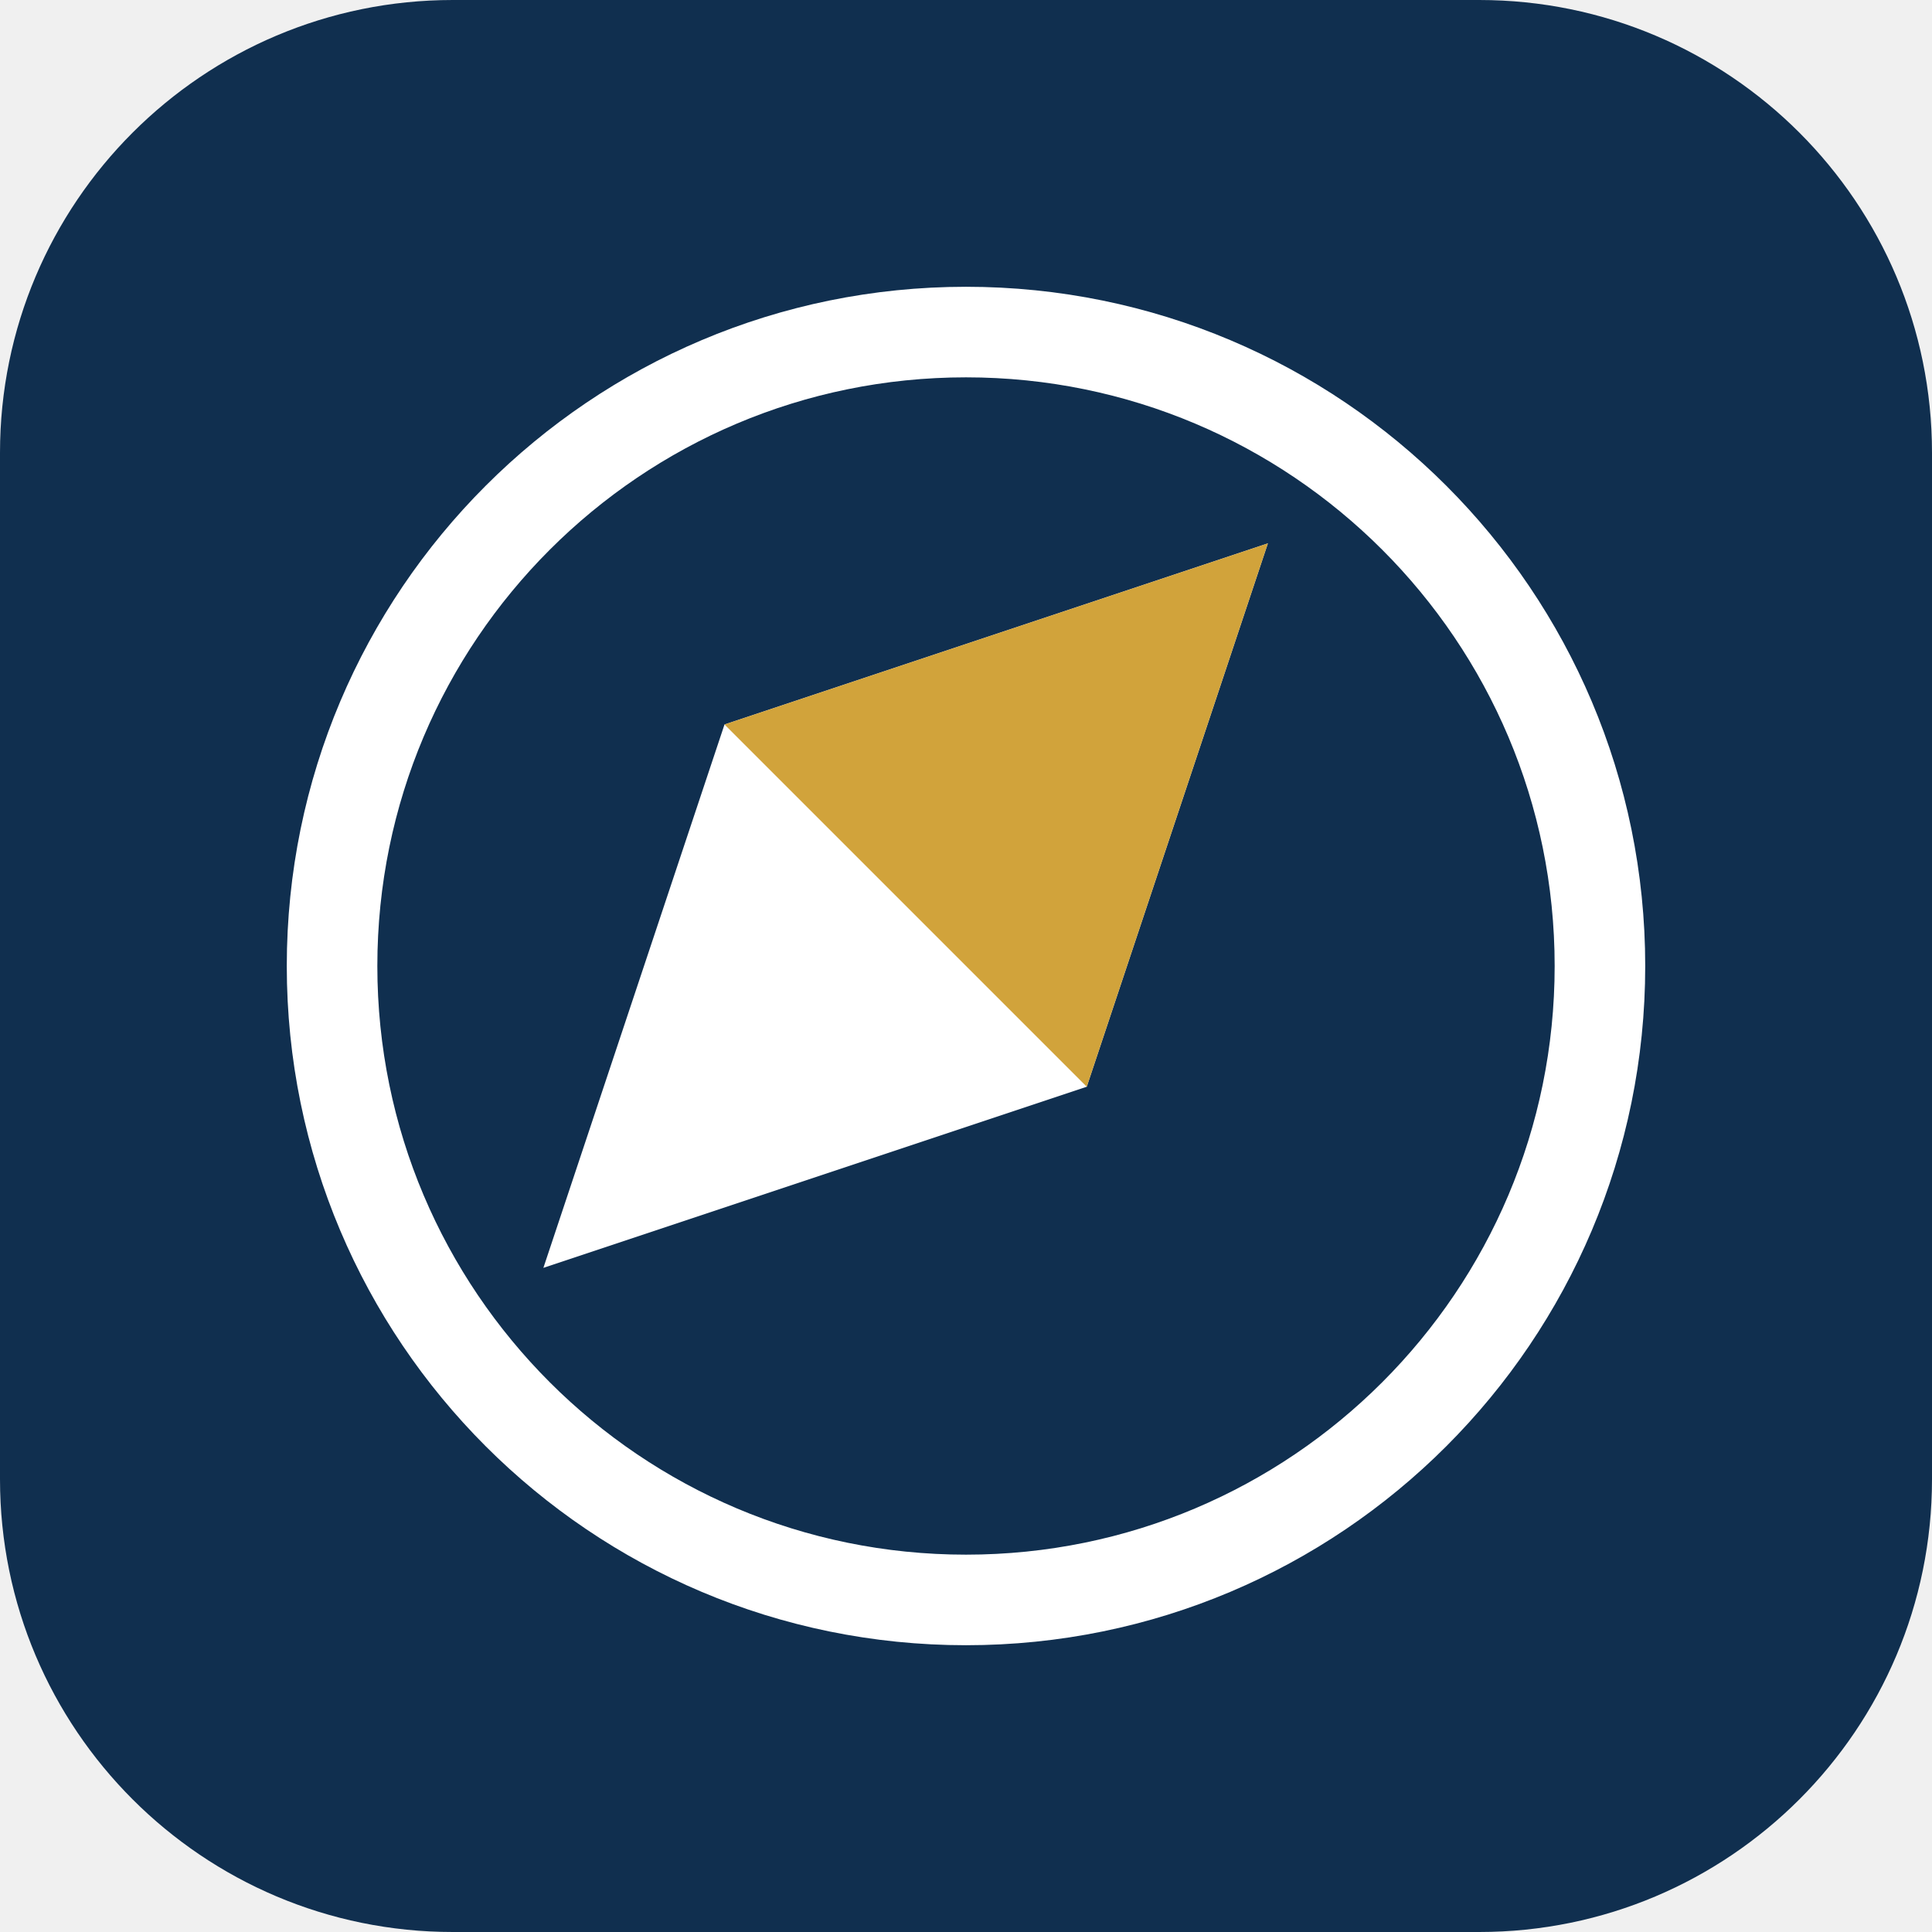
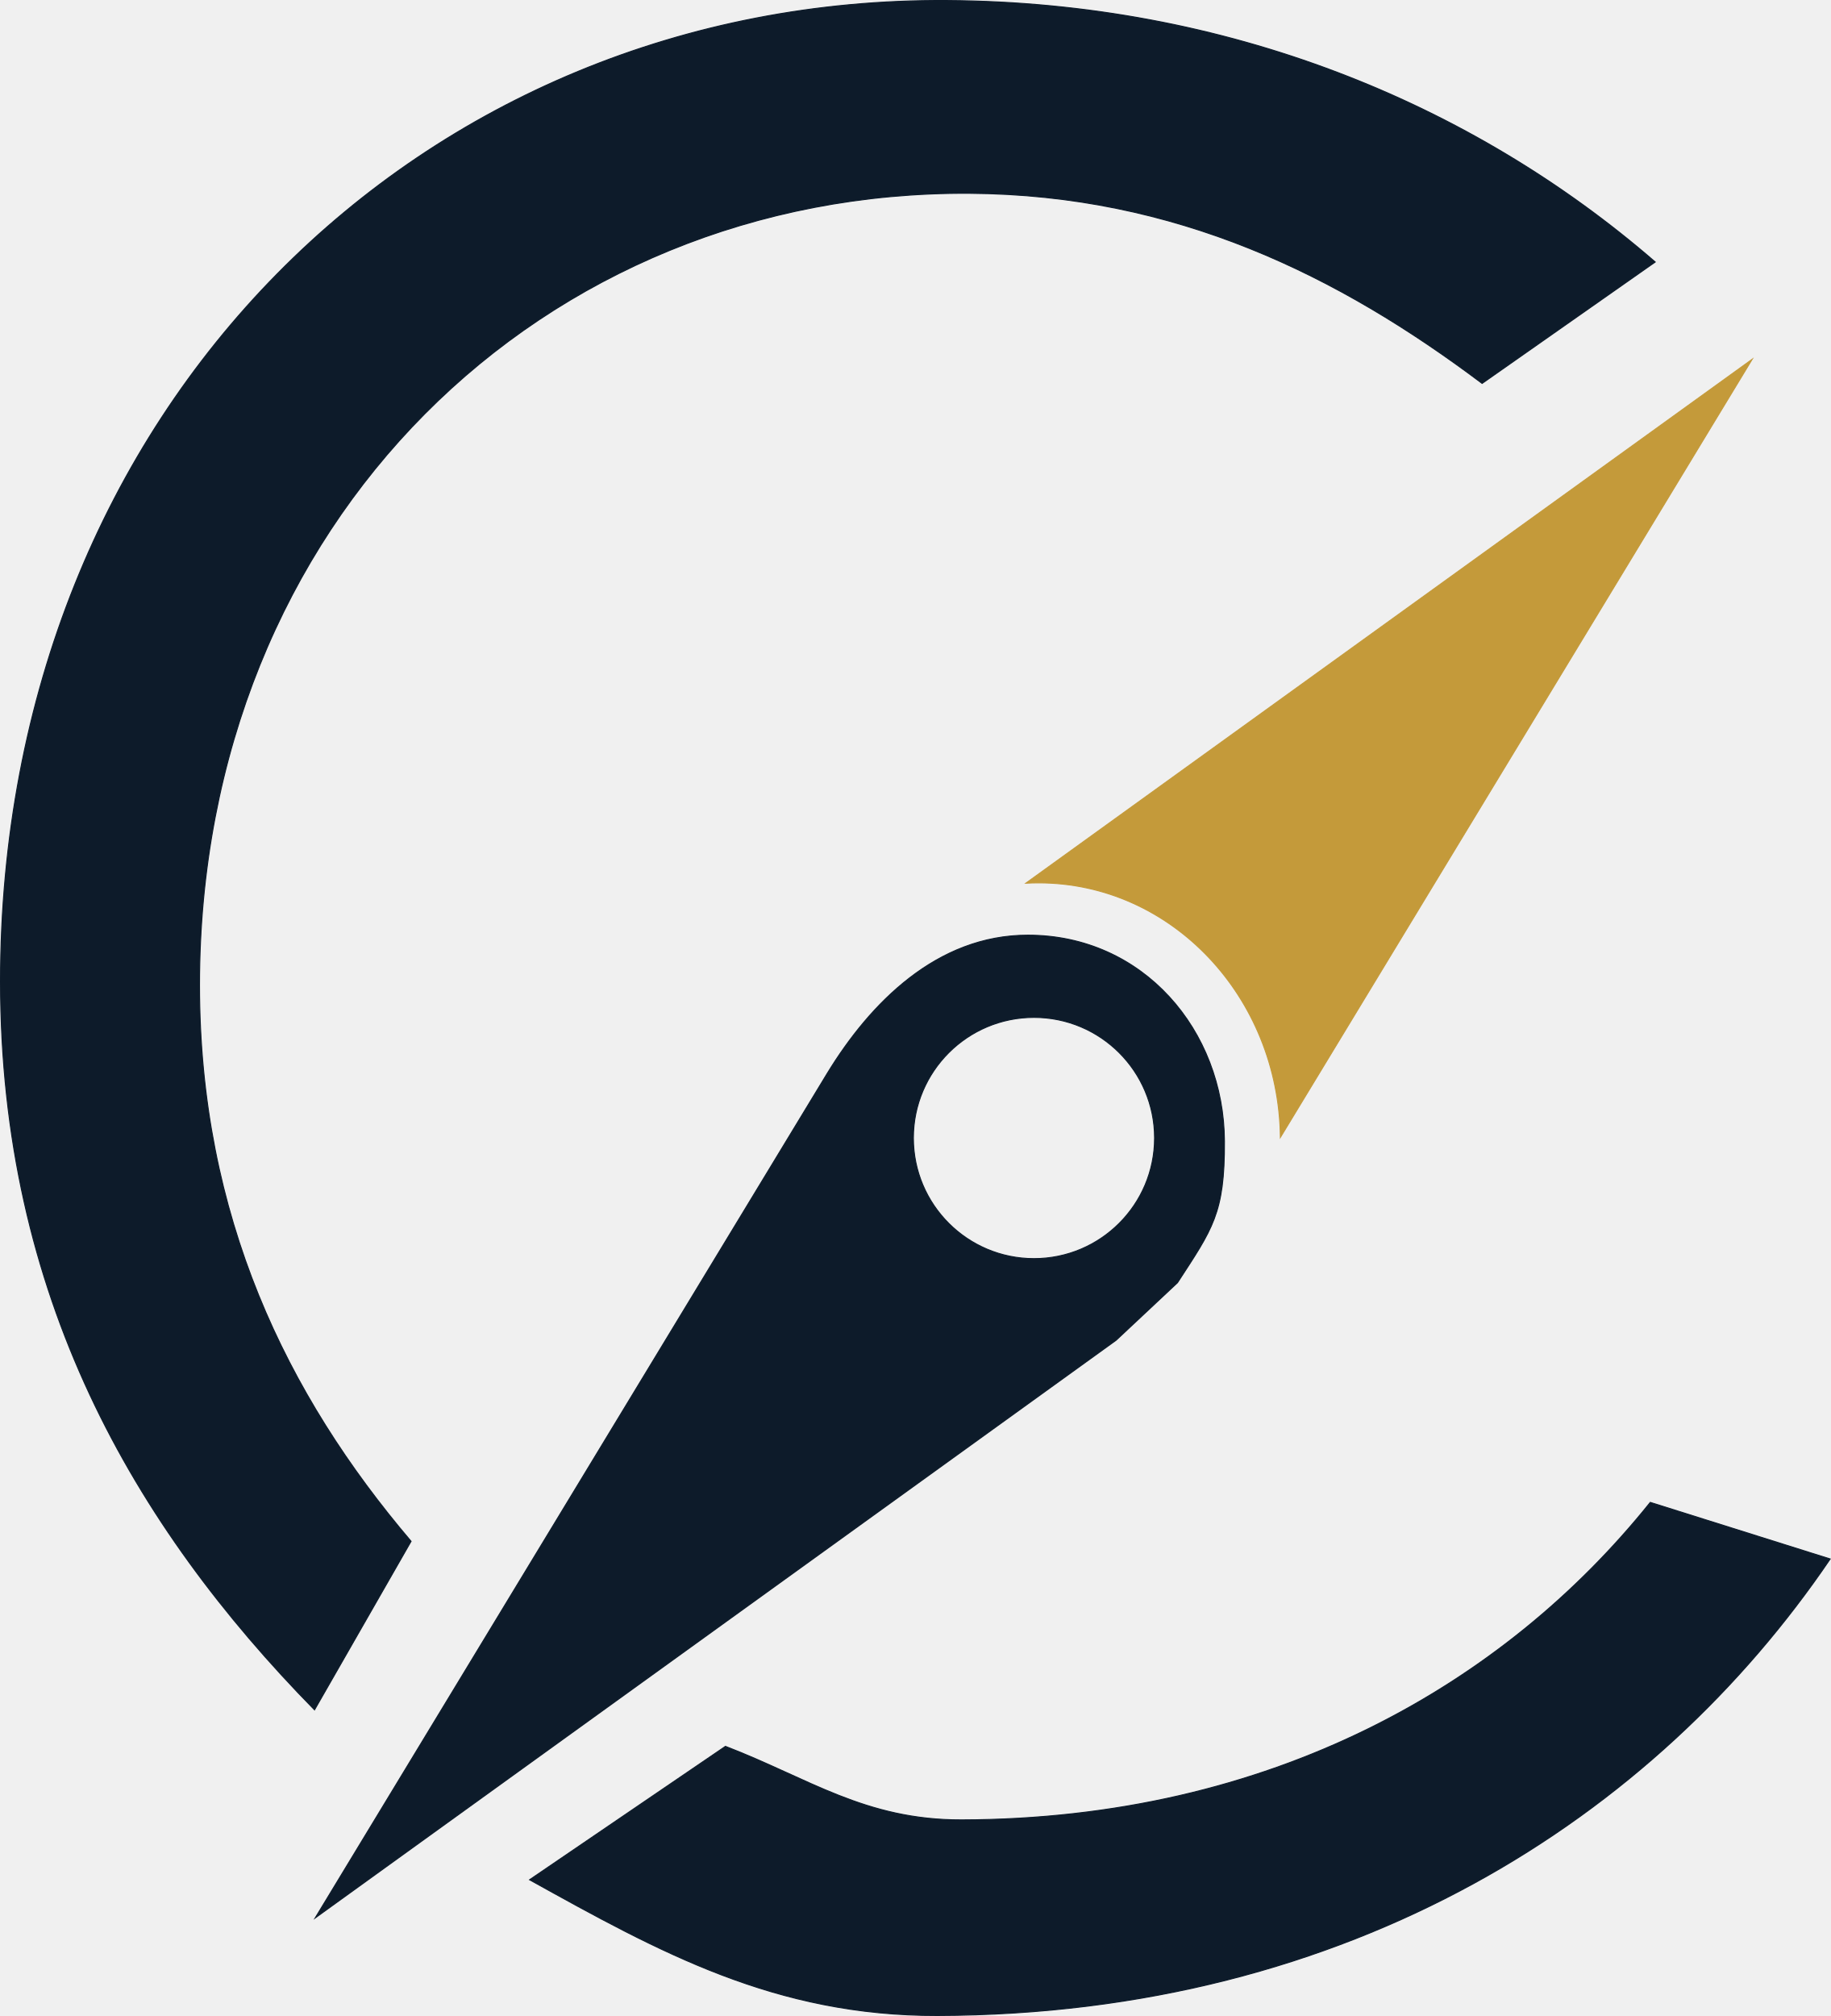
- <svg xmlns="http://www.w3.org/2000/svg" viewBox="0 0 64 64">
-   <rect width="64" height="64" rx="15" fill="#102f4f" />
-   <circle cx="32" cy="32" r="21" fill="none" stroke="#fff" stroke-width="3" />
-   <path d="M42 18 36 36 18 42l6-18z" fill="#fff" />
-   <path d="m42 18-18 6 12 12z" fill="#d1a33b" />
+ <svg xmlns="http://www.w3.org/2000/svg" id="Layer_1" data-name="Layer 1" viewBox="0 0 1887.39 2077.74">
+   <defs>
+     <style>
+       .cls-1, .cls-2 {
+         fill: #0d1b2a;
+         stroke: #0d1b2a;
+       }
+ 
+       .cls-1, .cls-2, .cls-3 {
+         stroke-miterlimit: 10;
+       }
+ 
+       .cls-2, .cls-3 {
+         stroke-linecap: round;
+       }
+ 
+       .cls-3 {
+         fill: #c49a3a;
+         stroke: #c49a3a;
+       }
+     </style>
+   </defs>
+   <path class="cls-2" d="M1262.18,1176.29c-.49-114.24-83.8-212.49-202.64-212.49-93.77,0-162.45,69.9-206.66,142.23l-528.03,870.72,825.68-595.49,63.25-59.28c36.11-55.54,48.72-71.24,48.4-145.68ZM1065.84,1297.16c-68.65,0-124.3-55.65-124.3-124.3s55.65-124.3,124.3-124.3,124.3,55.65,124.3,124.3-55.65,124.3-124.3,124.3Z" />
+   <path class="cls-3" d="M1057.35,910.29c4.39-.25,8.81-.38,13.26-.38,136.65,0,247.55,117.18,249.21,262.38l486.42-802.11-748.9,540.11Z" />
+   <g>
+     <path class="cls-1" d="M423.75,1588.51c-128.47-150.96-218.08-334.93-218.08-573.29,0-478.72,354.22-818.82,793.86-815.97,212.55,1.38,380.3,84.71,528.26,195.93l178.45-125.15C1517.1,106.17,1264.8,2.41,976.31.52,435.91-3.02.5,418.31.5,1011.36c0,324.01,137.12,560.68,323.72,750.87l99.53-173.72Z" />
+     <path class="cls-1" d="M1701.12,1548.37c-151.11,188.49-391.33,326.47-709.74,327.25-99.77.24-157.24-42.59-243.58-75.81l-201.93,137.52c134.47,74.67,253.13,140.32,420.42,139.91,426.95-1.05,739.54-204.38,920.3-470.54l-185.47-58.33Z" />
+   </g>
</svg>
